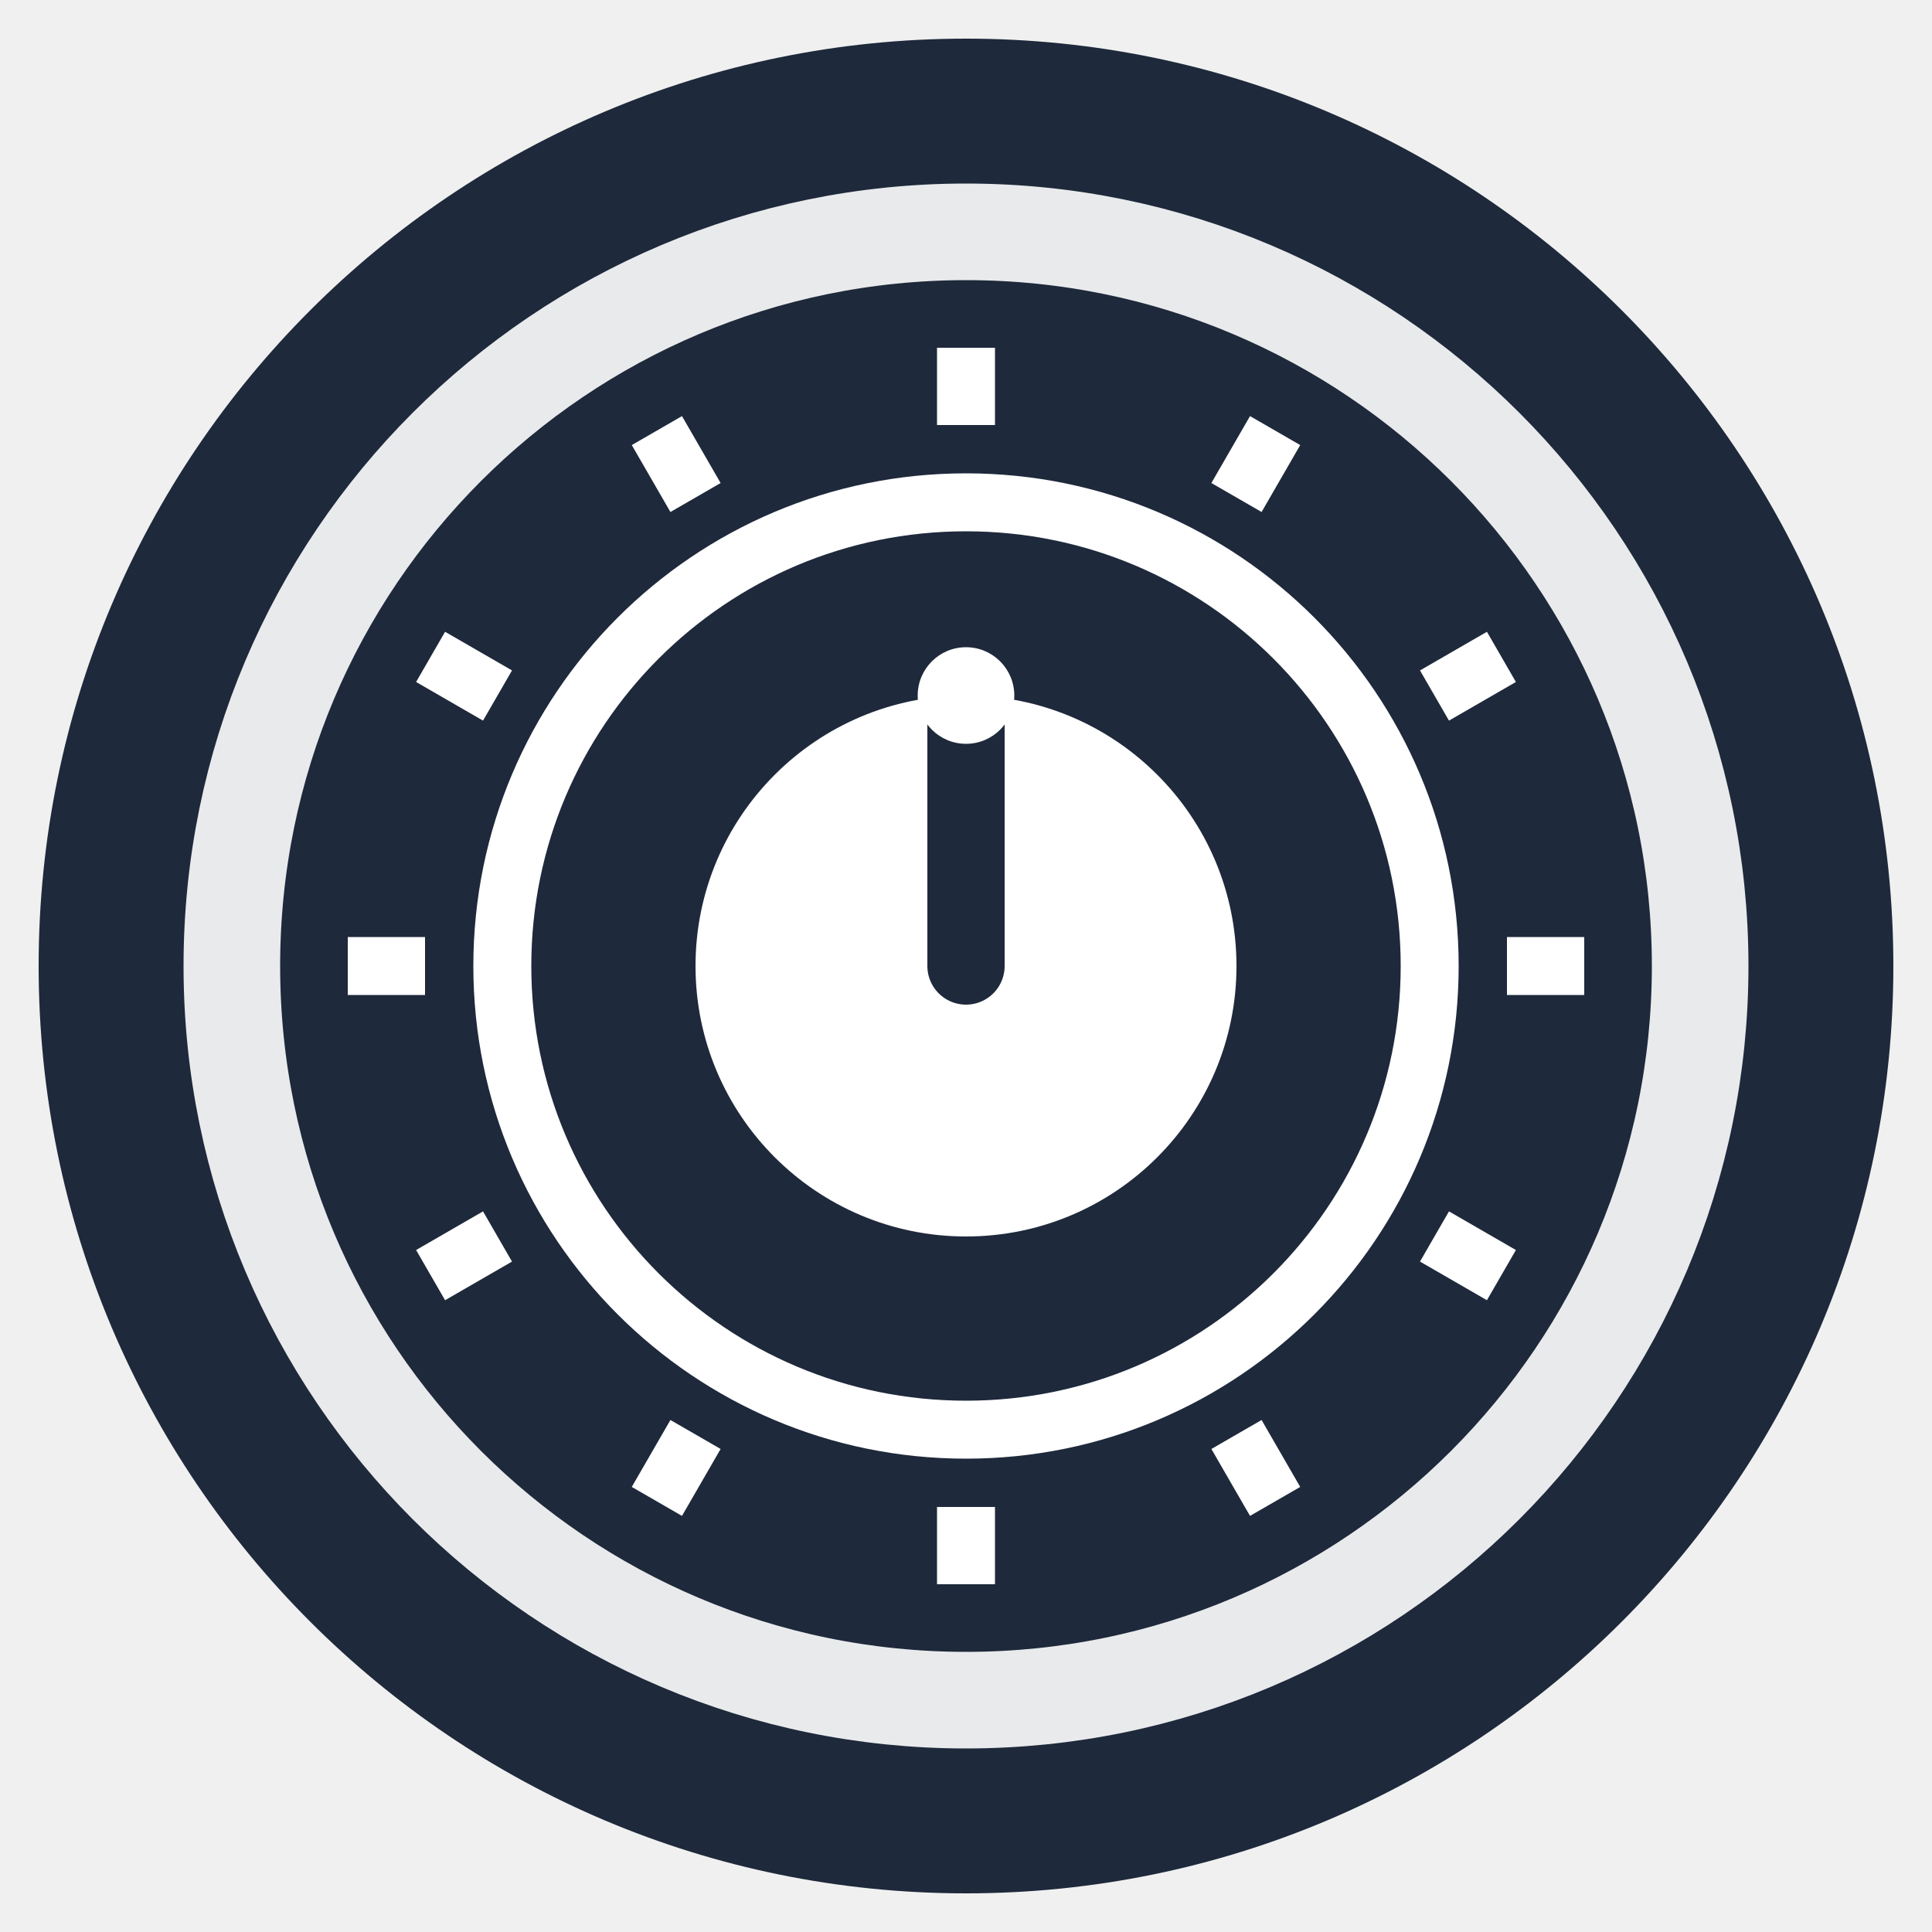
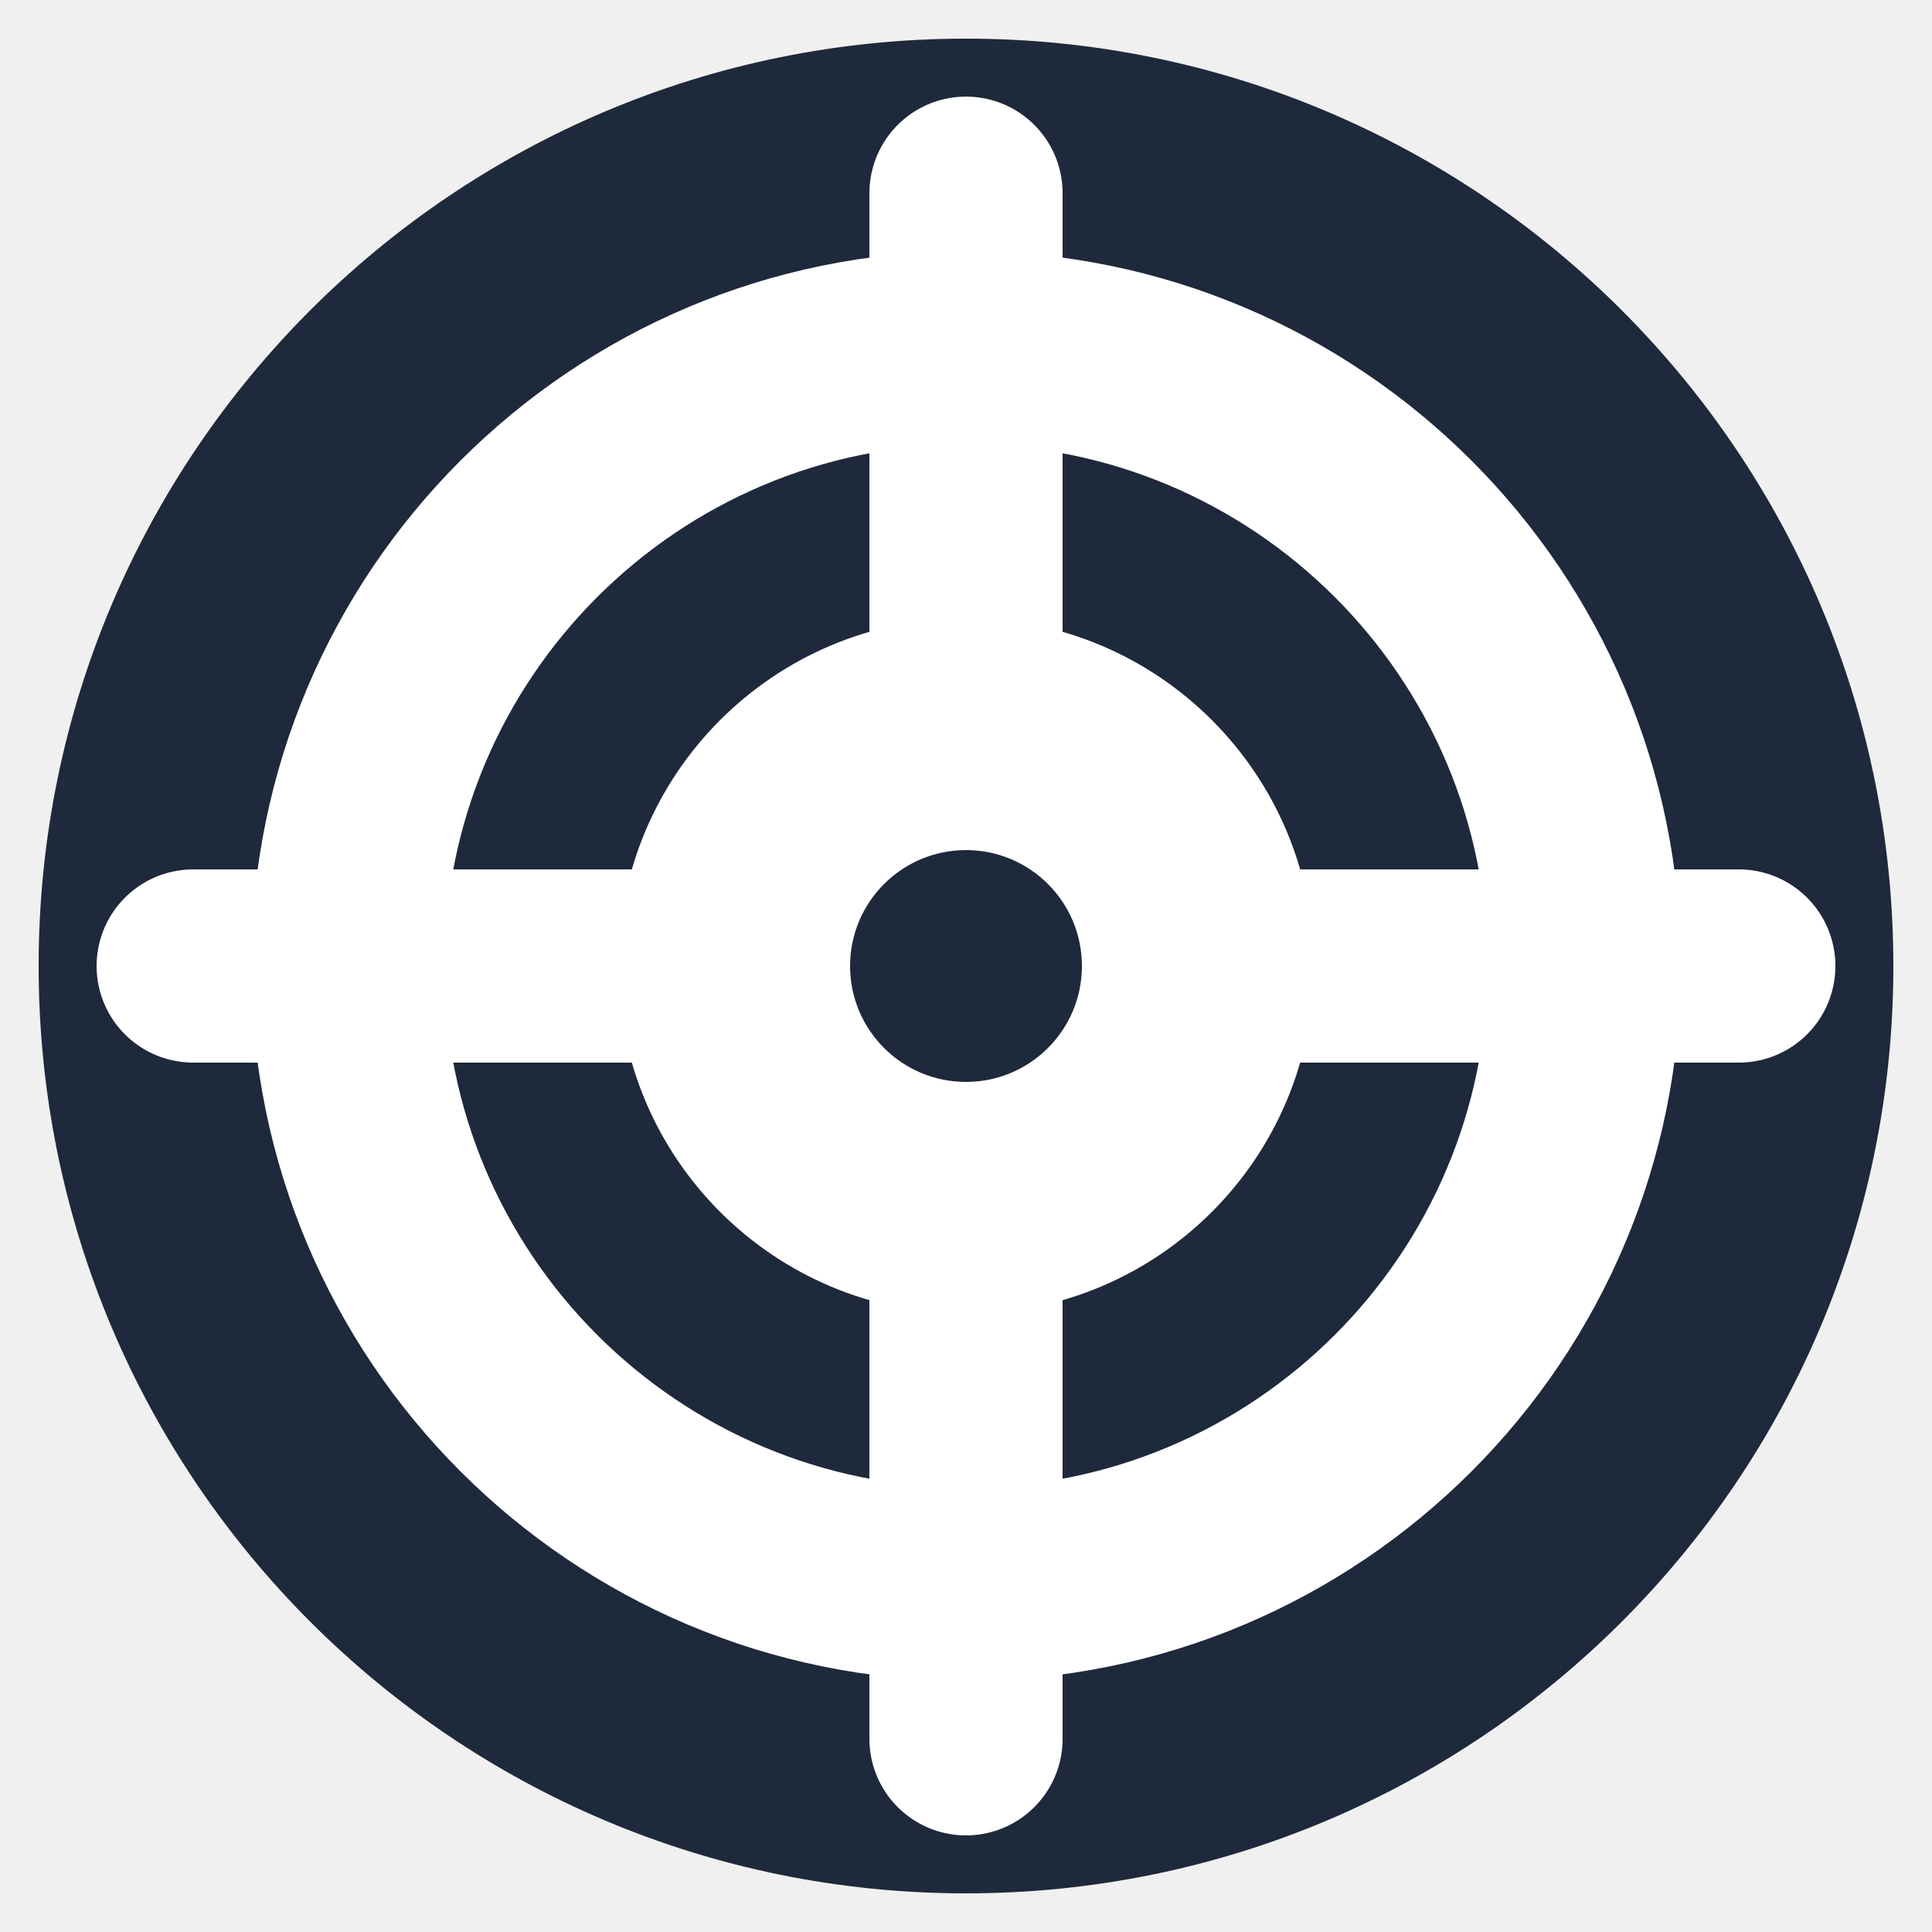
<svg xmlns="http://www.w3.org/2000/svg" viewBox="0 0 100 100">
  <circle cx="50" cy="50" r="48" fill="#1e293b" />
-   <circle cx="50" cy="50" r="38" stroke="#ffffff" stroke-width="5" fill="none" opacity="0.9" />
-   <g stroke="#ffffff" stroke-width="3">
-     <line x1="50" y1="18" x2="50" y2="22" transform="rotate(0 50 50)" />
-     <line x1="50" y1="18" x2="50" y2="22" transform="rotate(30 50 50)" />
-     <line x1="50" y1="18" x2="50" y2="22" transform="rotate(60 50 50)" />
-     <line x1="50" y1="18" x2="50" y2="22" transform="rotate(90 50 50)" />
-     <line x1="50" y1="18" x2="50" y2="22" transform="rotate(120 50 50)" />
-     <line x1="50" y1="18" x2="50" y2="22" transform="rotate(150 50 50)" />
-     <line x1="50" y1="18" x2="50" y2="22" transform="rotate(180 50 50)" />
-     <line x1="50" y1="18" x2="50" y2="22" transform="rotate(210 50 50)" />
-     <line x1="50" y1="18" x2="50" y2="22" transform="rotate(240 50 50)" />
-     <line x1="50" y1="18" x2="50" y2="22" transform="rotate(270 50 50)" />
-     <line x1="50" y1="18" x2="50" y2="22" transform="rotate(300 50 50)" />
-     <line x1="50" y1="18" x2="50" y2="22" transform="rotate(330 50 50)" />
-   </g>
-   <circle cx="50" cy="50" r="24" stroke="#ffffff" stroke-width="3" fill="none" />
-   <circle cx="50" cy="50" r="14" fill="#ffffff" />
-   <line x1="50" y1="50" x2="50" y2="30" stroke="#1e293b" stroke-width="4" stroke-linecap="round" />
-   <circle cx="50" cy="36" r="2.5" fill="#ffffff" />
+   <circle cx="50" cy="50" r="32" stroke="#ffffff" stroke-width="10" fill="none" />
+   <line x1="50" y1="10" x2="50" y2="90" stroke="#ffffff" stroke-width="10" stroke-linecap="round" />
+   <line x1="10" y1="50" x2="90" y2="50" stroke="#ffffff" stroke-width="10" stroke-linecap="round" />
+   <circle cx="50" cy="50" r="18" fill="#ffffff" />
+   <circle cx="50" cy="50" r="6" fill="#1e293b" />
</svg>
